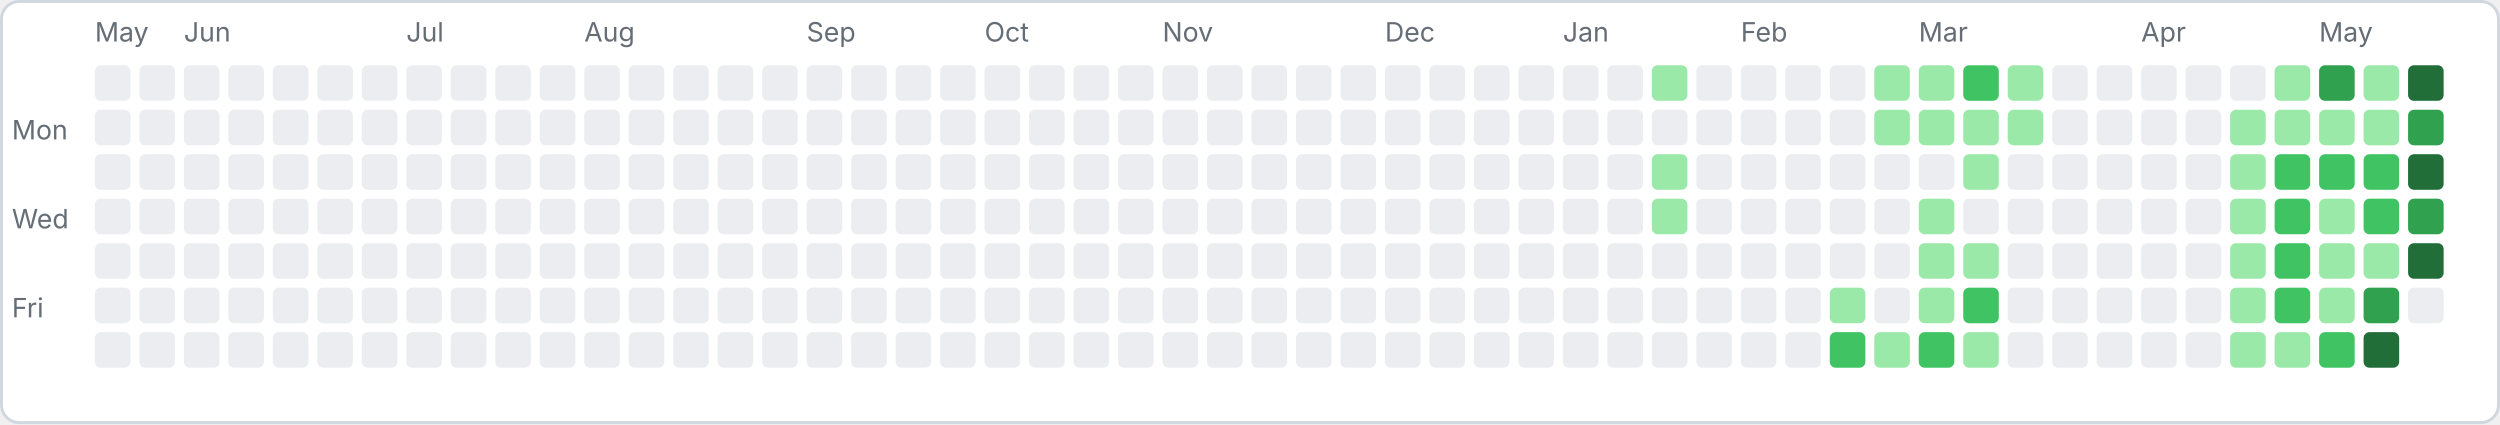
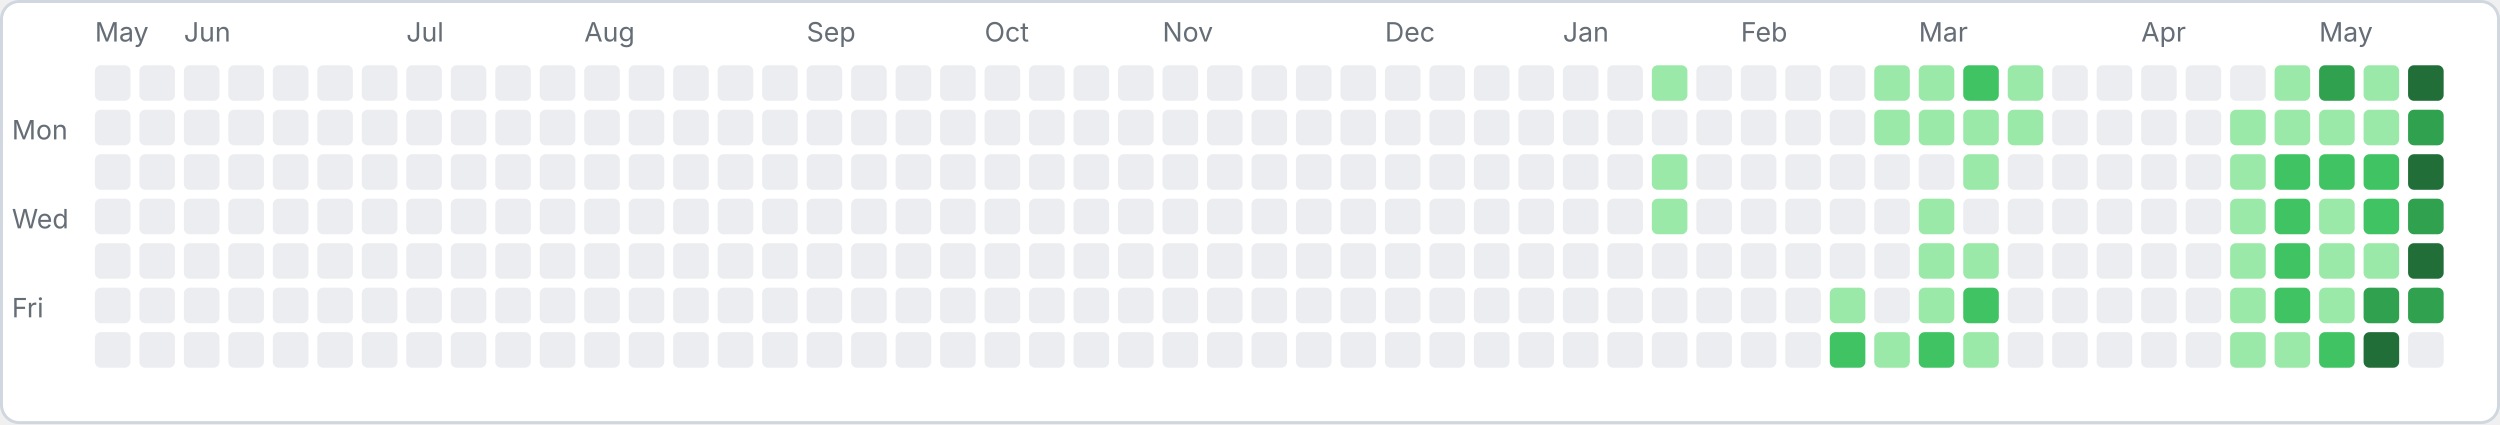
<svg xmlns="http://www.w3.org/2000/svg" width="843" height="143" viewBox="0 0 843 143">
  <rect x="0.5" y="0.5" width="842" height="142" rx="6" fill="#ffffff" stroke="#d0d7de" />
  <text x="4" y="47" font-family="-apple-system,sans-serif" font-size="9" fill="#656d76">Mon</text>
  <text x="4" y="77" font-family="-apple-system,sans-serif" font-size="9" fill="#656d76">Wed</text>
  <text x="4" y="107" font-family="-apple-system,sans-serif" font-size="9" fill="#656d76">Fri</text>
  <rect x="32" y="22" width="12" height="12" rx="2" fill="#ebedf0" />
  <rect x="32" y="37" width="12" height="12" rx="2" fill="#ebedf0" />
  <rect x="32" y="52" width="12" height="12" rx="2" fill="#ebedf0" />
  <rect x="32" y="67" width="12" height="12" rx="2" fill="#ebedf0" />
  <rect x="32" y="82" width="12" height="12" rx="2" fill="#ebedf0" />
  <rect x="32" y="97" width="12" height="12" rx="2" fill="#ebedf0" />
  <rect x="32" y="112" width="12" height="12" rx="2" fill="#ebedf0" />
  <text x="32" y="14" font-family="-apple-system,sans-serif" font-size="9" fill="#656d76">May</text>
  <rect x="47" y="22" width="12" height="12" rx="2" fill="#ebedf0" />
  <rect x="47" y="37" width="12" height="12" rx="2" fill="#ebedf0" />
  <rect x="47" y="52" width="12" height="12" rx="2" fill="#ebedf0" />
  <rect x="47" y="67" width="12" height="12" rx="2" fill="#ebedf0" />
  <rect x="47" y="82" width="12" height="12" rx="2" fill="#ebedf0" />
  <rect x="47" y="97" width="12" height="12" rx="2" fill="#ebedf0" />
  <rect x="47" y="112" width="12" height="12" rx="2" fill="#ebedf0" />
  <rect x="62" y="22" width="12" height="12" rx="2" fill="#ebedf0" />
  <rect x="62" y="37" width="12" height="12" rx="2" fill="#ebedf0" />
  <rect x="62" y="52" width="12" height="12" rx="2" fill="#ebedf0" />
  <rect x="62" y="67" width="12" height="12" rx="2" fill="#ebedf0" />
  <rect x="62" y="82" width="12" height="12" rx="2" fill="#ebedf0" />
  <rect x="62" y="97" width="12" height="12" rx="2" fill="#ebedf0" />
  <rect x="62" y="112" width="12" height="12" rx="2" fill="#ebedf0" />
  <text x="62" y="14" font-family="-apple-system,sans-serif" font-size="9" fill="#656d76">Jun</text>
  <rect x="77" y="22" width="12" height="12" rx="2" fill="#ebedf0" />
  <rect x="77" y="37" width="12" height="12" rx="2" fill="#ebedf0" />
  <rect x="77" y="52" width="12" height="12" rx="2" fill="#ebedf0" />
  <rect x="77" y="67" width="12" height="12" rx="2" fill="#ebedf0" />
  <rect x="77" y="82" width="12" height="12" rx="2" fill="#ebedf0" />
  <rect x="77" y="97" width="12" height="12" rx="2" fill="#ebedf0" />
  <rect x="77" y="112" width="12" height="12" rx="2" fill="#ebedf0" />
  <rect x="92" y="22" width="12" height="12" rx="2" fill="#ebedf0" />
  <rect x="92" y="37" width="12" height="12" rx="2" fill="#ebedf0" />
  <rect x="92" y="52" width="12" height="12" rx="2" fill="#ebedf0" />
  <rect x="92" y="67" width="12" height="12" rx="2" fill="#ebedf0" />
  <rect x="92" y="82" width="12" height="12" rx="2" fill="#ebedf0" />
  <rect x="92" y="97" width="12" height="12" rx="2" fill="#ebedf0" />
  <rect x="92" y="112" width="12" height="12" rx="2" fill="#ebedf0" />
  <rect x="107" y="22" width="12" height="12" rx="2" fill="#ebedf0" />
  <rect x="107" y="37" width="12" height="12" rx="2" fill="#ebedf0" />
  <rect x="107" y="52" width="12" height="12" rx="2" fill="#ebedf0" />
  <rect x="107" y="67" width="12" height="12" rx="2" fill="#ebedf0" />
  <rect x="107" y="82" width="12" height="12" rx="2" fill="#ebedf0" />
  <rect x="107" y="97" width="12" height="12" rx="2" fill="#ebedf0" />
  <rect x="107" y="112" width="12" height="12" rx="2" fill="#ebedf0" />
  <rect x="122" y="22" width="12" height="12" rx="2" fill="#ebedf0" />
  <rect x="122" y="37" width="12" height="12" rx="2" fill="#ebedf0" />
  <rect x="122" y="52" width="12" height="12" rx="2" fill="#ebedf0" />
  <rect x="122" y="67" width="12" height="12" rx="2" fill="#ebedf0" />
  <rect x="122" y="82" width="12" height="12" rx="2" fill="#ebedf0" />
  <rect x="122" y="97" width="12" height="12" rx="2" fill="#ebedf0" />
  <rect x="122" y="112" width="12" height="12" rx="2" fill="#ebedf0" />
  <rect x="137" y="22" width="12" height="12" rx="2" fill="#ebedf0" />
  <rect x="137" y="37" width="12" height="12" rx="2" fill="#ebedf0" />
  <rect x="137" y="52" width="12" height="12" rx="2" fill="#ebedf0" />
  <rect x="137" y="67" width="12" height="12" rx="2" fill="#ebedf0" />
  <rect x="137" y="82" width="12" height="12" rx="2" fill="#ebedf0" />
  <rect x="137" y="97" width="12" height="12" rx="2" fill="#ebedf0" />
  <rect x="137" y="112" width="12" height="12" rx="2" fill="#ebedf0" />
  <text x="137" y="14" font-family="-apple-system,sans-serif" font-size="9" fill="#656d76">Jul</text>
  <rect x="152" y="22" width="12" height="12" rx="2" fill="#ebedf0" />
  <rect x="152" y="37" width="12" height="12" rx="2" fill="#ebedf0" />
  <rect x="152" y="52" width="12" height="12" rx="2" fill="#ebedf0" />
  <rect x="152" y="67" width="12" height="12" rx="2" fill="#ebedf0" />
  <rect x="152" y="82" width="12" height="12" rx="2" fill="#ebedf0" />
  <rect x="152" y="97" width="12" height="12" rx="2" fill="#ebedf0" />
  <rect x="152" y="112" width="12" height="12" rx="2" fill="#ebedf0" />
  <rect x="167" y="22" width="12" height="12" rx="2" fill="#ebedf0" />
  <rect x="167" y="37" width="12" height="12" rx="2" fill="#ebedf0" />
  <rect x="167" y="52" width="12" height="12" rx="2" fill="#ebedf0" />
  <rect x="167" y="67" width="12" height="12" rx="2" fill="#ebedf0" />
  <rect x="167" y="82" width="12" height="12" rx="2" fill="#ebedf0" />
  <rect x="167" y="97" width="12" height="12" rx="2" fill="#ebedf0" />
  <rect x="167" y="112" width="12" height="12" rx="2" fill="#ebedf0" />
  <rect x="182" y="22" width="12" height="12" rx="2" fill="#ebedf0" />
  <rect x="182" y="37" width="12" height="12" rx="2" fill="#ebedf0" />
  <rect x="182" y="52" width="12" height="12" rx="2" fill="#ebedf0" />
  <rect x="182" y="67" width="12" height="12" rx="2" fill="#ebedf0" />
  <rect x="182" y="82" width="12" height="12" rx="2" fill="#ebedf0" />
  <rect x="182" y="97" width="12" height="12" rx="2" fill="#ebedf0" />
  <rect x="182" y="112" width="12" height="12" rx="2" fill="#ebedf0" />
  <rect x="197" y="22" width="12" height="12" rx="2" fill="#ebedf0" />
  <rect x="197" y="37" width="12" height="12" rx="2" fill="#ebedf0" />
  <rect x="197" y="52" width="12" height="12" rx="2" fill="#ebedf0" />
  <rect x="197" y="67" width="12" height="12" rx="2" fill="#ebedf0" />
  <rect x="197" y="82" width="12" height="12" rx="2" fill="#ebedf0" />
  <rect x="197" y="97" width="12" height="12" rx="2" fill="#ebedf0" />
  <rect x="197" y="112" width="12" height="12" rx="2" fill="#ebedf0" />
  <text x="197" y="14" font-family="-apple-system,sans-serif" font-size="9" fill="#656d76">Aug</text>
  <rect x="212" y="22" width="12" height="12" rx="2" fill="#ebedf0" />
  <rect x="212" y="37" width="12" height="12" rx="2" fill="#ebedf0" />
  <rect x="212" y="52" width="12" height="12" rx="2" fill="#ebedf0" />
  <rect x="212" y="67" width="12" height="12" rx="2" fill="#ebedf0" />
  <rect x="212" y="82" width="12" height="12" rx="2" fill="#ebedf0" />
  <rect x="212" y="97" width="12" height="12" rx="2" fill="#ebedf0" />
  <rect x="212" y="112" width="12" height="12" rx="2" fill="#ebedf0" />
  <rect x="227" y="22" width="12" height="12" rx="2" fill="#ebedf0" />
  <rect x="227" y="37" width="12" height="12" rx="2" fill="#ebedf0" />
  <rect x="227" y="52" width="12" height="12" rx="2" fill="#ebedf0" />
  <rect x="227" y="67" width="12" height="12" rx="2" fill="#ebedf0" />
  <rect x="227" y="82" width="12" height="12" rx="2" fill="#ebedf0" />
  <rect x="227" y="97" width="12" height="12" rx="2" fill="#ebedf0" />
  <rect x="227" y="112" width="12" height="12" rx="2" fill="#ebedf0" />
  <rect x="242" y="22" width="12" height="12" rx="2" fill="#ebedf0" />
  <rect x="242" y="37" width="12" height="12" rx="2" fill="#ebedf0" />
  <rect x="242" y="52" width="12" height="12" rx="2" fill="#ebedf0" />
  <rect x="242" y="67" width="12" height="12" rx="2" fill="#ebedf0" />
  <rect x="242" y="82" width="12" height="12" rx="2" fill="#ebedf0" />
  <rect x="242" y="97" width="12" height="12" rx="2" fill="#ebedf0" />
  <rect x="242" y="112" width="12" height="12" rx="2" fill="#ebedf0" />
  <rect x="257" y="22" width="12" height="12" rx="2" fill="#ebedf0" />
  <rect x="257" y="37" width="12" height="12" rx="2" fill="#ebedf0" />
  <rect x="257" y="52" width="12" height="12" rx="2" fill="#ebedf0" />
  <rect x="257" y="67" width="12" height="12" rx="2" fill="#ebedf0" />
  <rect x="257" y="82" width="12" height="12" rx="2" fill="#ebedf0" />
  <rect x="257" y="97" width="12" height="12" rx="2" fill="#ebedf0" />
  <rect x="257" y="112" width="12" height="12" rx="2" fill="#ebedf0" />
  <rect x="272" y="22" width="12" height="12" rx="2" fill="#ebedf0" />
  <rect x="272" y="37" width="12" height="12" rx="2" fill="#ebedf0" />
  <rect x="272" y="52" width="12" height="12" rx="2" fill="#ebedf0" />
  <rect x="272" y="67" width="12" height="12" rx="2" fill="#ebedf0" />
  <rect x="272" y="82" width="12" height="12" rx="2" fill="#ebedf0" />
  <rect x="272" y="97" width="12" height="12" rx="2" fill="#ebedf0" />
  <rect x="272" y="112" width="12" height="12" rx="2" fill="#ebedf0" />
  <text x="272" y="14" font-family="-apple-system,sans-serif" font-size="9" fill="#656d76">Sep</text>
  <rect x="287" y="22" width="12" height="12" rx="2" fill="#ebedf0" />
  <rect x="287" y="37" width="12" height="12" rx="2" fill="#ebedf0" />
  <rect x="287" y="52" width="12" height="12" rx="2" fill="#ebedf0" />
  <rect x="287" y="67" width="12" height="12" rx="2" fill="#ebedf0" />
  <rect x="287" y="82" width="12" height="12" rx="2" fill="#ebedf0" />
  <rect x="287" y="97" width="12" height="12" rx="2" fill="#ebedf0" />
  <rect x="287" y="112" width="12" height="12" rx="2" fill="#ebedf0" />
  <rect x="302" y="22" width="12" height="12" rx="2" fill="#ebedf0" />
  <rect x="302" y="37" width="12" height="12" rx="2" fill="#ebedf0" />
  <rect x="302" y="52" width="12" height="12" rx="2" fill="#ebedf0" />
  <rect x="302" y="67" width="12" height="12" rx="2" fill="#ebedf0" />
  <rect x="302" y="82" width="12" height="12" rx="2" fill="#ebedf0" />
  <rect x="302" y="97" width="12" height="12" rx="2" fill="#ebedf0" />
  <rect x="302" y="112" width="12" height="12" rx="2" fill="#ebedf0" />
  <rect x="317" y="22" width="12" height="12" rx="2" fill="#ebedf0" />
  <rect x="317" y="37" width="12" height="12" rx="2" fill="#ebedf0" />
  <rect x="317" y="52" width="12" height="12" rx="2" fill="#ebedf0" />
  <rect x="317" y="67" width="12" height="12" rx="2" fill="#ebedf0" />
  <rect x="317" y="82" width="12" height="12" rx="2" fill="#ebedf0" />
  <rect x="317" y="97" width="12" height="12" rx="2" fill="#ebedf0" />
  <rect x="317" y="112" width="12" height="12" rx="2" fill="#ebedf0" />
  <rect x="332" y="22" width="12" height="12" rx="2" fill="#ebedf0" />
  <rect x="332" y="37" width="12" height="12" rx="2" fill="#ebedf0" />
  <rect x="332" y="52" width="12" height="12" rx="2" fill="#ebedf0" />
  <rect x="332" y="67" width="12" height="12" rx="2" fill="#ebedf0" />
  <rect x="332" y="82" width="12" height="12" rx="2" fill="#ebedf0" />
  <rect x="332" y="97" width="12" height="12" rx="2" fill="#ebedf0" />
  <rect x="332" y="112" width="12" height="12" rx="2" fill="#ebedf0" />
  <text x="332" y="14" font-family="-apple-system,sans-serif" font-size="9" fill="#656d76">Oct</text>
  <rect x="347" y="22" width="12" height="12" rx="2" fill="#ebedf0" />
  <rect x="347" y="37" width="12" height="12" rx="2" fill="#ebedf0" />
  <rect x="347" y="52" width="12" height="12" rx="2" fill="#ebedf0" />
  <rect x="347" y="67" width="12" height="12" rx="2" fill="#ebedf0" />
  <rect x="347" y="82" width="12" height="12" rx="2" fill="#ebedf0" />
  <rect x="347" y="97" width="12" height="12" rx="2" fill="#ebedf0" />
  <rect x="347" y="112" width="12" height="12" rx="2" fill="#ebedf0" />
  <rect x="362" y="22" width="12" height="12" rx="2" fill="#ebedf0" />
  <rect x="362" y="37" width="12" height="12" rx="2" fill="#ebedf0" />
  <rect x="362" y="52" width="12" height="12" rx="2" fill="#ebedf0" />
  <rect x="362" y="67" width="12" height="12" rx="2" fill="#ebedf0" />
  <rect x="362" y="82" width="12" height="12" rx="2" fill="#ebedf0" />
  <rect x="362" y="97" width="12" height="12" rx="2" fill="#ebedf0" />
  <rect x="362" y="112" width="12" height="12" rx="2" fill="#ebedf0" />
  <rect x="377" y="22" width="12" height="12" rx="2" fill="#ebedf0" />
  <rect x="377" y="37" width="12" height="12" rx="2" fill="#ebedf0" />
  <rect x="377" y="52" width="12" height="12" rx="2" fill="#ebedf0" />
  <rect x="377" y="67" width="12" height="12" rx="2" fill="#ebedf0" />
  <rect x="377" y="82" width="12" height="12" rx="2" fill="#ebedf0" />
  <rect x="377" y="97" width="12" height="12" rx="2" fill="#ebedf0" />
  <rect x="377" y="112" width="12" height="12" rx="2" fill="#ebedf0" />
  <rect x="392" y="22" width="12" height="12" rx="2" fill="#ebedf0" />
  <rect x="392" y="37" width="12" height="12" rx="2" fill="#ebedf0" />
  <rect x="392" y="52" width="12" height="12" rx="2" fill="#ebedf0" />
  <rect x="392" y="67" width="12" height="12" rx="2" fill="#ebedf0" />
  <rect x="392" y="82" width="12" height="12" rx="2" fill="#ebedf0" />
  <rect x="392" y="97" width="12" height="12" rx="2" fill="#ebedf0" />
  <rect x="392" y="112" width="12" height="12" rx="2" fill="#ebedf0" />
  <text x="392" y="14" font-family="-apple-system,sans-serif" font-size="9" fill="#656d76">Nov</text>
  <rect x="407" y="22" width="12" height="12" rx="2" fill="#ebedf0" />
  <rect x="407" y="37" width="12" height="12" rx="2" fill="#ebedf0" />
  <rect x="407" y="52" width="12" height="12" rx="2" fill="#ebedf0" />
  <rect x="407" y="67" width="12" height="12" rx="2" fill="#ebedf0" />
  <rect x="407" y="82" width="12" height="12" rx="2" fill="#ebedf0" />
  <rect x="407" y="97" width="12" height="12" rx="2" fill="#ebedf0" />
  <rect x="407" y="112" width="12" height="12" rx="2" fill="#ebedf0" />
  <rect x="422" y="22" width="12" height="12" rx="2" fill="#ebedf0" />
  <rect x="422" y="37" width="12" height="12" rx="2" fill="#ebedf0" />
  <rect x="422" y="52" width="12" height="12" rx="2" fill="#ebedf0" />
  <rect x="422" y="67" width="12" height="12" rx="2" fill="#ebedf0" />
  <rect x="422" y="82" width="12" height="12" rx="2" fill="#ebedf0" />
  <rect x="422" y="97" width="12" height="12" rx="2" fill="#ebedf0" />
  <rect x="422" y="112" width="12" height="12" rx="2" fill="#ebedf0" />
  <rect x="437" y="22" width="12" height="12" rx="2" fill="#ebedf0" />
  <rect x="437" y="37" width="12" height="12" rx="2" fill="#ebedf0" />
  <rect x="437" y="52" width="12" height="12" rx="2" fill="#ebedf0" />
  <rect x="437" y="67" width="12" height="12" rx="2" fill="#ebedf0" />
  <rect x="437" y="82" width="12" height="12" rx="2" fill="#ebedf0" />
  <rect x="437" y="97" width="12" height="12" rx="2" fill="#ebedf0" />
  <rect x="437" y="112" width="12" height="12" rx="2" fill="#ebedf0" />
  <rect x="452" y="22" width="12" height="12" rx="2" fill="#ebedf0" />
  <rect x="452" y="37" width="12" height="12" rx="2" fill="#ebedf0" />
  <rect x="452" y="52" width="12" height="12" rx="2" fill="#ebedf0" />
  <rect x="452" y="67" width="12" height="12" rx="2" fill="#ebedf0" />
  <rect x="452" y="82" width="12" height="12" rx="2" fill="#ebedf0" />
  <rect x="452" y="97" width="12" height="12" rx="2" fill="#ebedf0" />
  <rect x="452" y="112" width="12" height="12" rx="2" fill="#ebedf0" />
  <rect x="467" y="22" width="12" height="12" rx="2" fill="#ebedf0" />
  <rect x="467" y="37" width="12" height="12" rx="2" fill="#ebedf0" />
  <rect x="467" y="52" width="12" height="12" rx="2" fill="#ebedf0" />
  <rect x="467" y="67" width="12" height="12" rx="2" fill="#ebedf0" />
  <rect x="467" y="82" width="12" height="12" rx="2" fill="#ebedf0" />
  <rect x="467" y="97" width="12" height="12" rx="2" fill="#ebedf0" />
  <rect x="467" y="112" width="12" height="12" rx="2" fill="#ebedf0" />
  <text x="467" y="14" font-family="-apple-system,sans-serif" font-size="9" fill="#656d76">Dec</text>
  <rect x="482" y="22" width="12" height="12" rx="2" fill="#ebedf0" />
  <rect x="482" y="37" width="12" height="12" rx="2" fill="#ebedf0" />
  <rect x="482" y="52" width="12" height="12" rx="2" fill="#ebedf0" />
  <rect x="482" y="67" width="12" height="12" rx="2" fill="#ebedf0" />
  <rect x="482" y="82" width="12" height="12" rx="2" fill="#ebedf0" />
  <rect x="482" y="97" width="12" height="12" rx="2" fill="#ebedf0" />
  <rect x="482" y="112" width="12" height="12" rx="2" fill="#ebedf0" />
  <rect x="497" y="22" width="12" height="12" rx="2" fill="#ebedf0" />
  <rect x="497" y="37" width="12" height="12" rx="2" fill="#ebedf0" />
  <rect x="497" y="52" width="12" height="12" rx="2" fill="#ebedf0" />
  <rect x="497" y="67" width="12" height="12" rx="2" fill="#ebedf0" />
  <rect x="497" y="82" width="12" height="12" rx="2" fill="#ebedf0" />
  <rect x="497" y="97" width="12" height="12" rx="2" fill="#ebedf0" />
  <rect x="497" y="112" width="12" height="12" rx="2" fill="#ebedf0" />
  <rect x="512" y="22" width="12" height="12" rx="2" fill="#ebedf0" />
  <rect x="512" y="37" width="12" height="12" rx="2" fill="#ebedf0" />
  <rect x="512" y="52" width="12" height="12" rx="2" fill="#ebedf0" />
  <rect x="512" y="67" width="12" height="12" rx="2" fill="#ebedf0" />
  <rect x="512" y="82" width="12" height="12" rx="2" fill="#ebedf0" />
  <rect x="512" y="97" width="12" height="12" rx="2" fill="#ebedf0" />
  <rect x="512" y="112" width="12" height="12" rx="2" fill="#ebedf0" />
  <rect x="527" y="22" width="12" height="12" rx="2" fill="#ebedf0" />
  <rect x="527" y="37" width="12" height="12" rx="2" fill="#ebedf0" />
  <rect x="527" y="52" width="12" height="12" rx="2" fill="#ebedf0" />
  <rect x="527" y="67" width="12" height="12" rx="2" fill="#ebedf0" />
  <rect x="527" y="82" width="12" height="12" rx="2" fill="#ebedf0" />
  <rect x="527" y="97" width="12" height="12" rx="2" fill="#ebedf0" />
  <rect x="527" y="112" width="12" height="12" rx="2" fill="#ebedf0" />
  <text x="527" y="14" font-family="-apple-system,sans-serif" font-size="9" fill="#656d76">Jan</text>
  <rect x="542" y="22" width="12" height="12" rx="2" fill="#ebedf0" />
  <rect x="542" y="37" width="12" height="12" rx="2" fill="#ebedf0" />
  <rect x="542" y="52" width="12" height="12" rx="2" fill="#ebedf0" />
  <rect x="542" y="67" width="12" height="12" rx="2" fill="#ebedf0" />
  <rect x="542" y="82" width="12" height="12" rx="2" fill="#ebedf0" />
  <rect x="542" y="97" width="12" height="12" rx="2" fill="#ebedf0" />
  <rect x="542" y="112" width="12" height="12" rx="2" fill="#ebedf0" />
  <rect x="557" y="22" width="12" height="12" rx="2" fill="#9be9a8" />
  <rect x="557" y="37" width="12" height="12" rx="2" fill="#ebedf0" />
  <rect x="557" y="52" width="12" height="12" rx="2" fill="#9be9a8" />
  <rect x="557" y="67" width="12" height="12" rx="2" fill="#9be9a8" />
  <rect x="557" y="82" width="12" height="12" rx="2" fill="#ebedf0" />
  <rect x="557" y="97" width="12" height="12" rx="2" fill="#ebedf0" />
  <rect x="557" y="112" width="12" height="12" rx="2" fill="#ebedf0" />
  <rect x="572" y="22" width="12" height="12" rx="2" fill="#ebedf0" />
  <rect x="572" y="37" width="12" height="12" rx="2" fill="#ebedf0" />
  <rect x="572" y="52" width="12" height="12" rx="2" fill="#ebedf0" />
  <rect x="572" y="67" width="12" height="12" rx="2" fill="#ebedf0" />
  <rect x="572" y="82" width="12" height="12" rx="2" fill="#ebedf0" />
  <rect x="572" y="97" width="12" height="12" rx="2" fill="#ebedf0" />
  <rect x="572" y="112" width="12" height="12" rx="2" fill="#ebedf0" />
  <rect x="587" y="22" width="12" height="12" rx="2" fill="#ebedf0" />
  <rect x="587" y="37" width="12" height="12" rx="2" fill="#ebedf0" />
  <rect x="587" y="52" width="12" height="12" rx="2" fill="#ebedf0" />
  <rect x="587" y="67" width="12" height="12" rx="2" fill="#ebedf0" />
  <rect x="587" y="82" width="12" height="12" rx="2" fill="#ebedf0" />
  <rect x="587" y="97" width="12" height="12" rx="2" fill="#ebedf0" />
  <rect x="587" y="112" width="12" height="12" rx="2" fill="#ebedf0" />
  <text x="587" y="14" font-family="-apple-system,sans-serif" font-size="9" fill="#656d76">Feb</text>
  <rect x="602" y="22" width="12" height="12" rx="2" fill="#ebedf0" />
  <rect x="602" y="37" width="12" height="12" rx="2" fill="#ebedf0" />
  <rect x="602" y="52" width="12" height="12" rx="2" fill="#ebedf0" />
  <rect x="602" y="67" width="12" height="12" rx="2" fill="#ebedf0" />
  <rect x="602" y="82" width="12" height="12" rx="2" fill="#ebedf0" />
  <rect x="602" y="97" width="12" height="12" rx="2" fill="#ebedf0" />
  <rect x="602" y="112" width="12" height="12" rx="2" fill="#ebedf0" />
  <rect x="617" y="22" width="12" height="12" rx="2" fill="#ebedf0" />
  <rect x="617" y="37" width="12" height="12" rx="2" fill="#ebedf0" />
  <rect x="617" y="52" width="12" height="12" rx="2" fill="#ebedf0" />
  <rect x="617" y="67" width="12" height="12" rx="2" fill="#ebedf0" />
  <rect x="617" y="82" width="12" height="12" rx="2" fill="#ebedf0" />
  <rect x="617" y="97" width="12" height="12" rx="2" fill="#9be9a8" />
  <rect x="617" y="112" width="12" height="12" rx="2" fill="#40c463" />
  <rect x="632" y="22" width="12" height="12" rx="2" fill="#9be9a8" />
  <rect x="632" y="37" width="12" height="12" rx="2" fill="#9be9a8" />
  <rect x="632" y="52" width="12" height="12" rx="2" fill="#ebedf0" />
  <rect x="632" y="67" width="12" height="12" rx="2" fill="#ebedf0" />
  <rect x="632" y="82" width="12" height="12" rx="2" fill="#ebedf0" />
  <rect x="632" y="97" width="12" height="12" rx="2" fill="#ebedf0" />
  <rect x="632" y="112" width="12" height="12" rx="2" fill="#9be9a8" />
  <rect x="647" y="22" width="12" height="12" rx="2" fill="#9be9a8" />
  <rect x="647" y="37" width="12" height="12" rx="2" fill="#9be9a8" />
  <rect x="647" y="52" width="12" height="12" rx="2" fill="#ebedf0" />
  <rect x="647" y="67" width="12" height="12" rx="2" fill="#9be9a8" />
  <rect x="647" y="82" width="12" height="12" rx="2" fill="#9be9a8" />
  <rect x="647" y="97" width="12" height="12" rx="2" fill="#9be9a8" />
  <rect x="647" y="112" width="12" height="12" rx="2" fill="#40c463" />
  <text x="647" y="14" font-family="-apple-system,sans-serif" font-size="9" fill="#656d76">Mar</text>
  <rect x="662" y="22" width="12" height="12" rx="2" fill="#40c463" />
  <rect x="662" y="37" width="12" height="12" rx="2" fill="#9be9a8" />
  <rect x="662" y="52" width="12" height="12" rx="2" fill="#9be9a8" />
  <rect x="662" y="67" width="12" height="12" rx="2" fill="#ebedf0" />
  <rect x="662" y="82" width="12" height="12" rx="2" fill="#9be9a8" />
  <rect x="662" y="97" width="12" height="12" rx="2" fill="#40c463" />
  <rect x="662" y="112" width="12" height="12" rx="2" fill="#9be9a8" />
  <rect x="677" y="22" width="12" height="12" rx="2" fill="#9be9a8" />
  <rect x="677" y="37" width="12" height="12" rx="2" fill="#9be9a8" />
  <rect x="677" y="52" width="12" height="12" rx="2" fill="#ebedf0" />
  <rect x="677" y="67" width="12" height="12" rx="2" fill="#ebedf0" />
  <rect x="677" y="82" width="12" height="12" rx="2" fill="#ebedf0" />
  <rect x="677" y="97" width="12" height="12" rx="2" fill="#ebedf0" />
  <rect x="677" y="112" width="12" height="12" rx="2" fill="#ebedf0" />
  <rect x="692" y="22" width="12" height="12" rx="2" fill="#ebedf0" />
  <rect x="692" y="37" width="12" height="12" rx="2" fill="#ebedf0" />
  <rect x="692" y="52" width="12" height="12" rx="2" fill="#ebedf0" />
  <rect x="692" y="67" width="12" height="12" rx="2" fill="#ebedf0" />
  <rect x="692" y="82" width="12" height="12" rx="2" fill="#ebedf0" />
  <rect x="692" y="97" width="12" height="12" rx="2" fill="#ebedf0" />
  <rect x="692" y="112" width="12" height="12" rx="2" fill="#ebedf0" />
  <rect x="707" y="22" width="12" height="12" rx="2" fill="#ebedf0" />
  <rect x="707" y="37" width="12" height="12" rx="2" fill="#ebedf0" />
  <rect x="707" y="52" width="12" height="12" rx="2" fill="#ebedf0" />
  <rect x="707" y="67" width="12" height="12" rx="2" fill="#ebedf0" />
  <rect x="707" y="82" width="12" height="12" rx="2" fill="#ebedf0" />
  <rect x="707" y="97" width="12" height="12" rx="2" fill="#ebedf0" />
  <rect x="707" y="112" width="12" height="12" rx="2" fill="#ebedf0" />
  <rect x="722" y="22" width="12" height="12" rx="2" fill="#ebedf0" />
  <rect x="722" y="37" width="12" height="12" rx="2" fill="#ebedf0" />
  <rect x="722" y="52" width="12" height="12" rx="2" fill="#ebedf0" />
  <rect x="722" y="67" width="12" height="12" rx="2" fill="#ebedf0" />
  <rect x="722" y="82" width="12" height="12" rx="2" fill="#ebedf0" />
  <rect x="722" y="97" width="12" height="12" rx="2" fill="#ebedf0" />
  <rect x="722" y="112" width="12" height="12" rx="2" fill="#ebedf0" />
  <text x="722" y="14" font-family="-apple-system,sans-serif" font-size="9" fill="#656d76">Apr</text>
  <rect x="737" y="22" width="12" height="12" rx="2" fill="#ebedf0" />
  <rect x="737" y="37" width="12" height="12" rx="2" fill="#ebedf0" />
  <rect x="737" y="52" width="12" height="12" rx="2" fill="#ebedf0" />
  <rect x="737" y="67" width="12" height="12" rx="2" fill="#ebedf0" />
  <rect x="737" y="82" width="12" height="12" rx="2" fill="#ebedf0" />
  <rect x="737" y="97" width="12" height="12" rx="2" fill="#ebedf0" />
  <rect x="737" y="112" width="12" height="12" rx="2" fill="#ebedf0" />
  <rect x="752" y="22" width="12" height="12" rx="2" fill="#ebedf0" />
  <rect x="752" y="37" width="12" height="12" rx="2" fill="#9be9a8" />
  <rect x="752" y="52" width="12" height="12" rx="2" fill="#9be9a8" />
  <rect x="752" y="67" width="12" height="12" rx="2" fill="#9be9a8" />
  <rect x="752" y="82" width="12" height="12" rx="2" fill="#9be9a8" />
  <rect x="752" y="97" width="12" height="12" rx="2" fill="#9be9a8" />
  <rect x="752" y="112" width="12" height="12" rx="2" fill="#9be9a8" />
  <rect x="767" y="22" width="12" height="12" rx="2" fill="#9be9a8" />
  <rect x="767" y="37" width="12" height="12" rx="2" fill="#9be9a8" />
  <rect x="767" y="52" width="12" height="12" rx="2" fill="#40c463" />
  <rect x="767" y="67" width="12" height="12" rx="2" fill="#40c463" />
  <rect x="767" y="82" width="12" height="12" rx="2" fill="#40c463" />
  <rect x="767" y="97" width="12" height="12" rx="2" fill="#40c463" />
  <rect x="767" y="112" width="12" height="12" rx="2" fill="#9be9a8" />
  <rect x="782" y="22" width="12" height="12" rx="2" fill="#30a14e" />
  <rect x="782" y="37" width="12" height="12" rx="2" fill="#9be9a8" />
  <rect x="782" y="52" width="12" height="12" rx="2" fill="#40c463" />
  <rect x="782" y="67" width="12" height="12" rx="2" fill="#9be9a8" />
  <rect x="782" y="82" width="12" height="12" rx="2" fill="#9be9a8" />
  <rect x="782" y="97" width="12" height="12" rx="2" fill="#9be9a8" />
  <rect x="782" y="112" width="12" height="12" rx="2" fill="#40c463" />
  <text x="782" y="14" font-family="-apple-system,sans-serif" font-size="9" fill="#656d76">May</text>
  <rect x="797" y="22" width="12" height="12" rx="2" fill="#9be9a8" />
  <rect x="797" y="37" width="12" height="12" rx="2" fill="#9be9a8" />
  <rect x="797" y="52" width="12" height="12" rx="2" fill="#40c463" />
  <rect x="797" y="67" width="12" height="12" rx="2" fill="#40c463" />
  <rect x="797" y="82" width="12" height="12" rx="2" fill="#9be9a8" />
  <rect x="797" y="97" width="12" height="12" rx="2" fill="#30a14e" />
  <rect x="797" y="112" width="12" height="12" rx="2" fill="#216e39" />
  <rect x="812" y="22" width="12" height="12" rx="2" fill="#216e39" />
  <rect x="812" y="37" width="12" height="12" rx="2" fill="#30a14e" />
  <rect x="812" y="52" width="12" height="12" rx="2" fill="#216e39" />
  <rect x="812" y="67" width="12" height="12" rx="2" fill="#30a14e" />
  <rect x="812" y="82" width="12" height="12" rx="2" fill="#216e39" />
-   <rect x="812" y="97" width="12" height="12" rx="2" fill="#ebedf0" />
+   <rect x="812" y="97" width="12" height="12" rx="2" fill="#30a14e" />
+   <rect x="812" y="112" width="12" height="12" rx="2" fill="#ebedf0" />
</svg>
